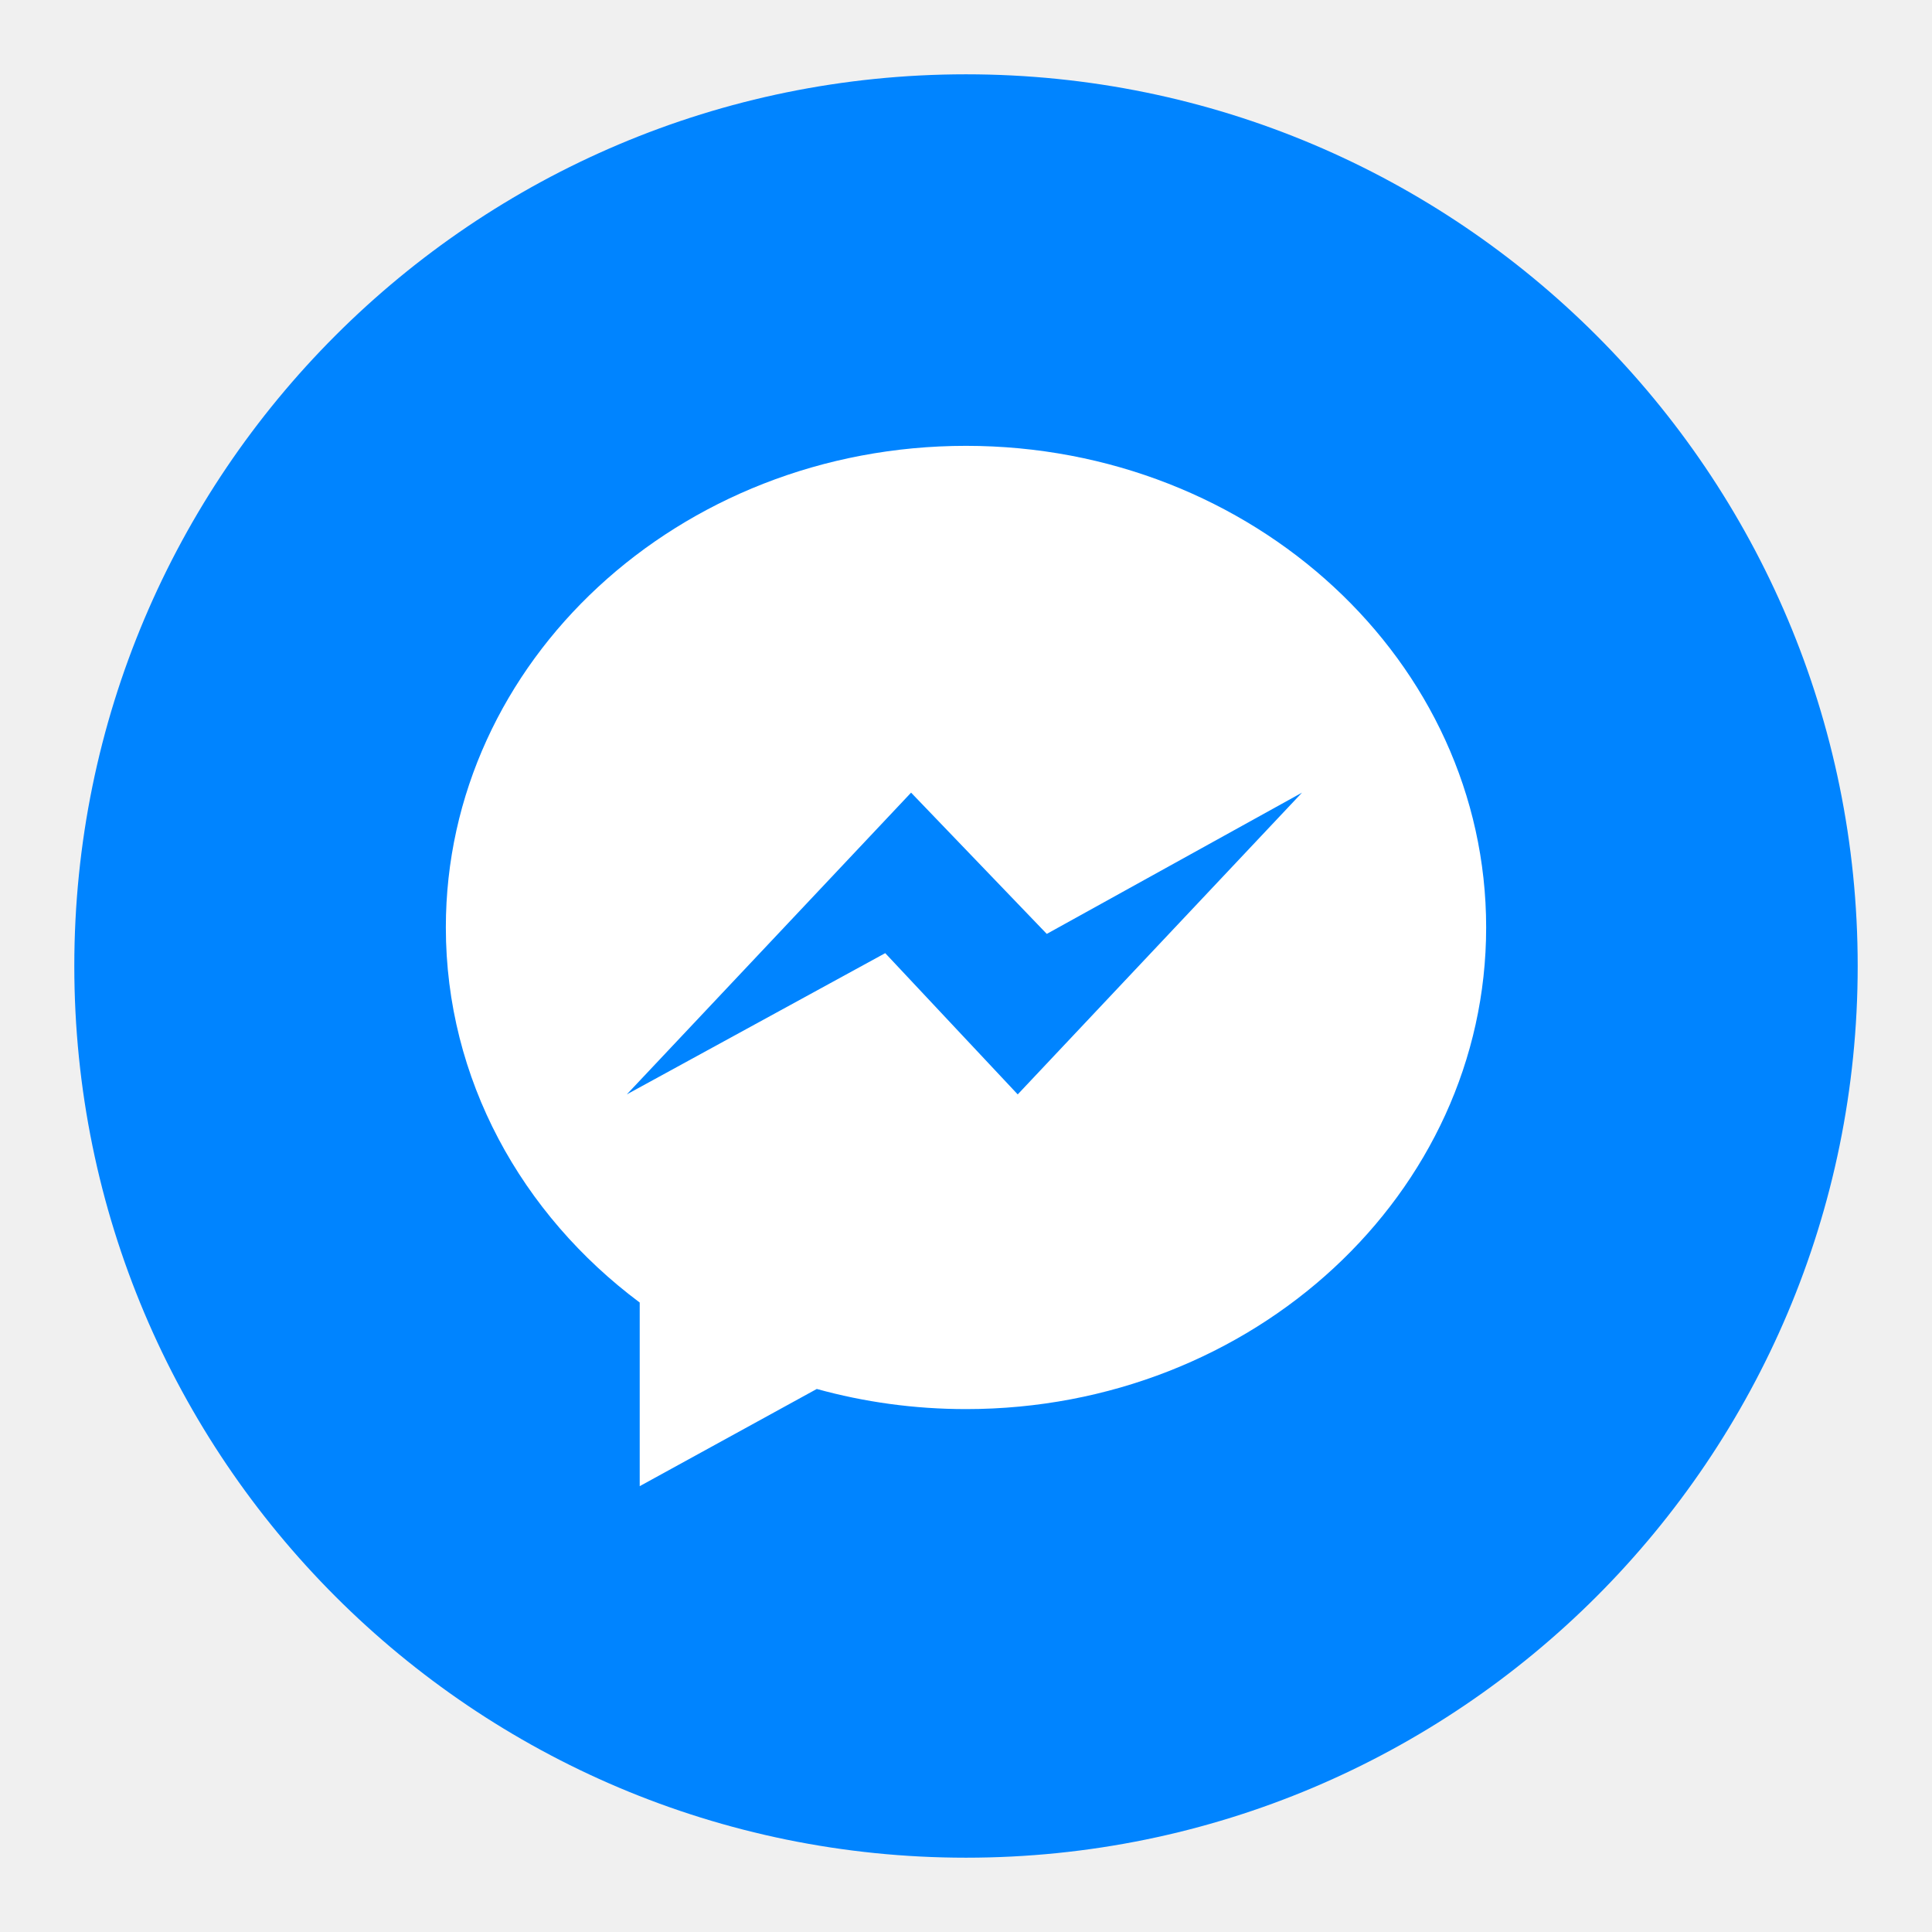
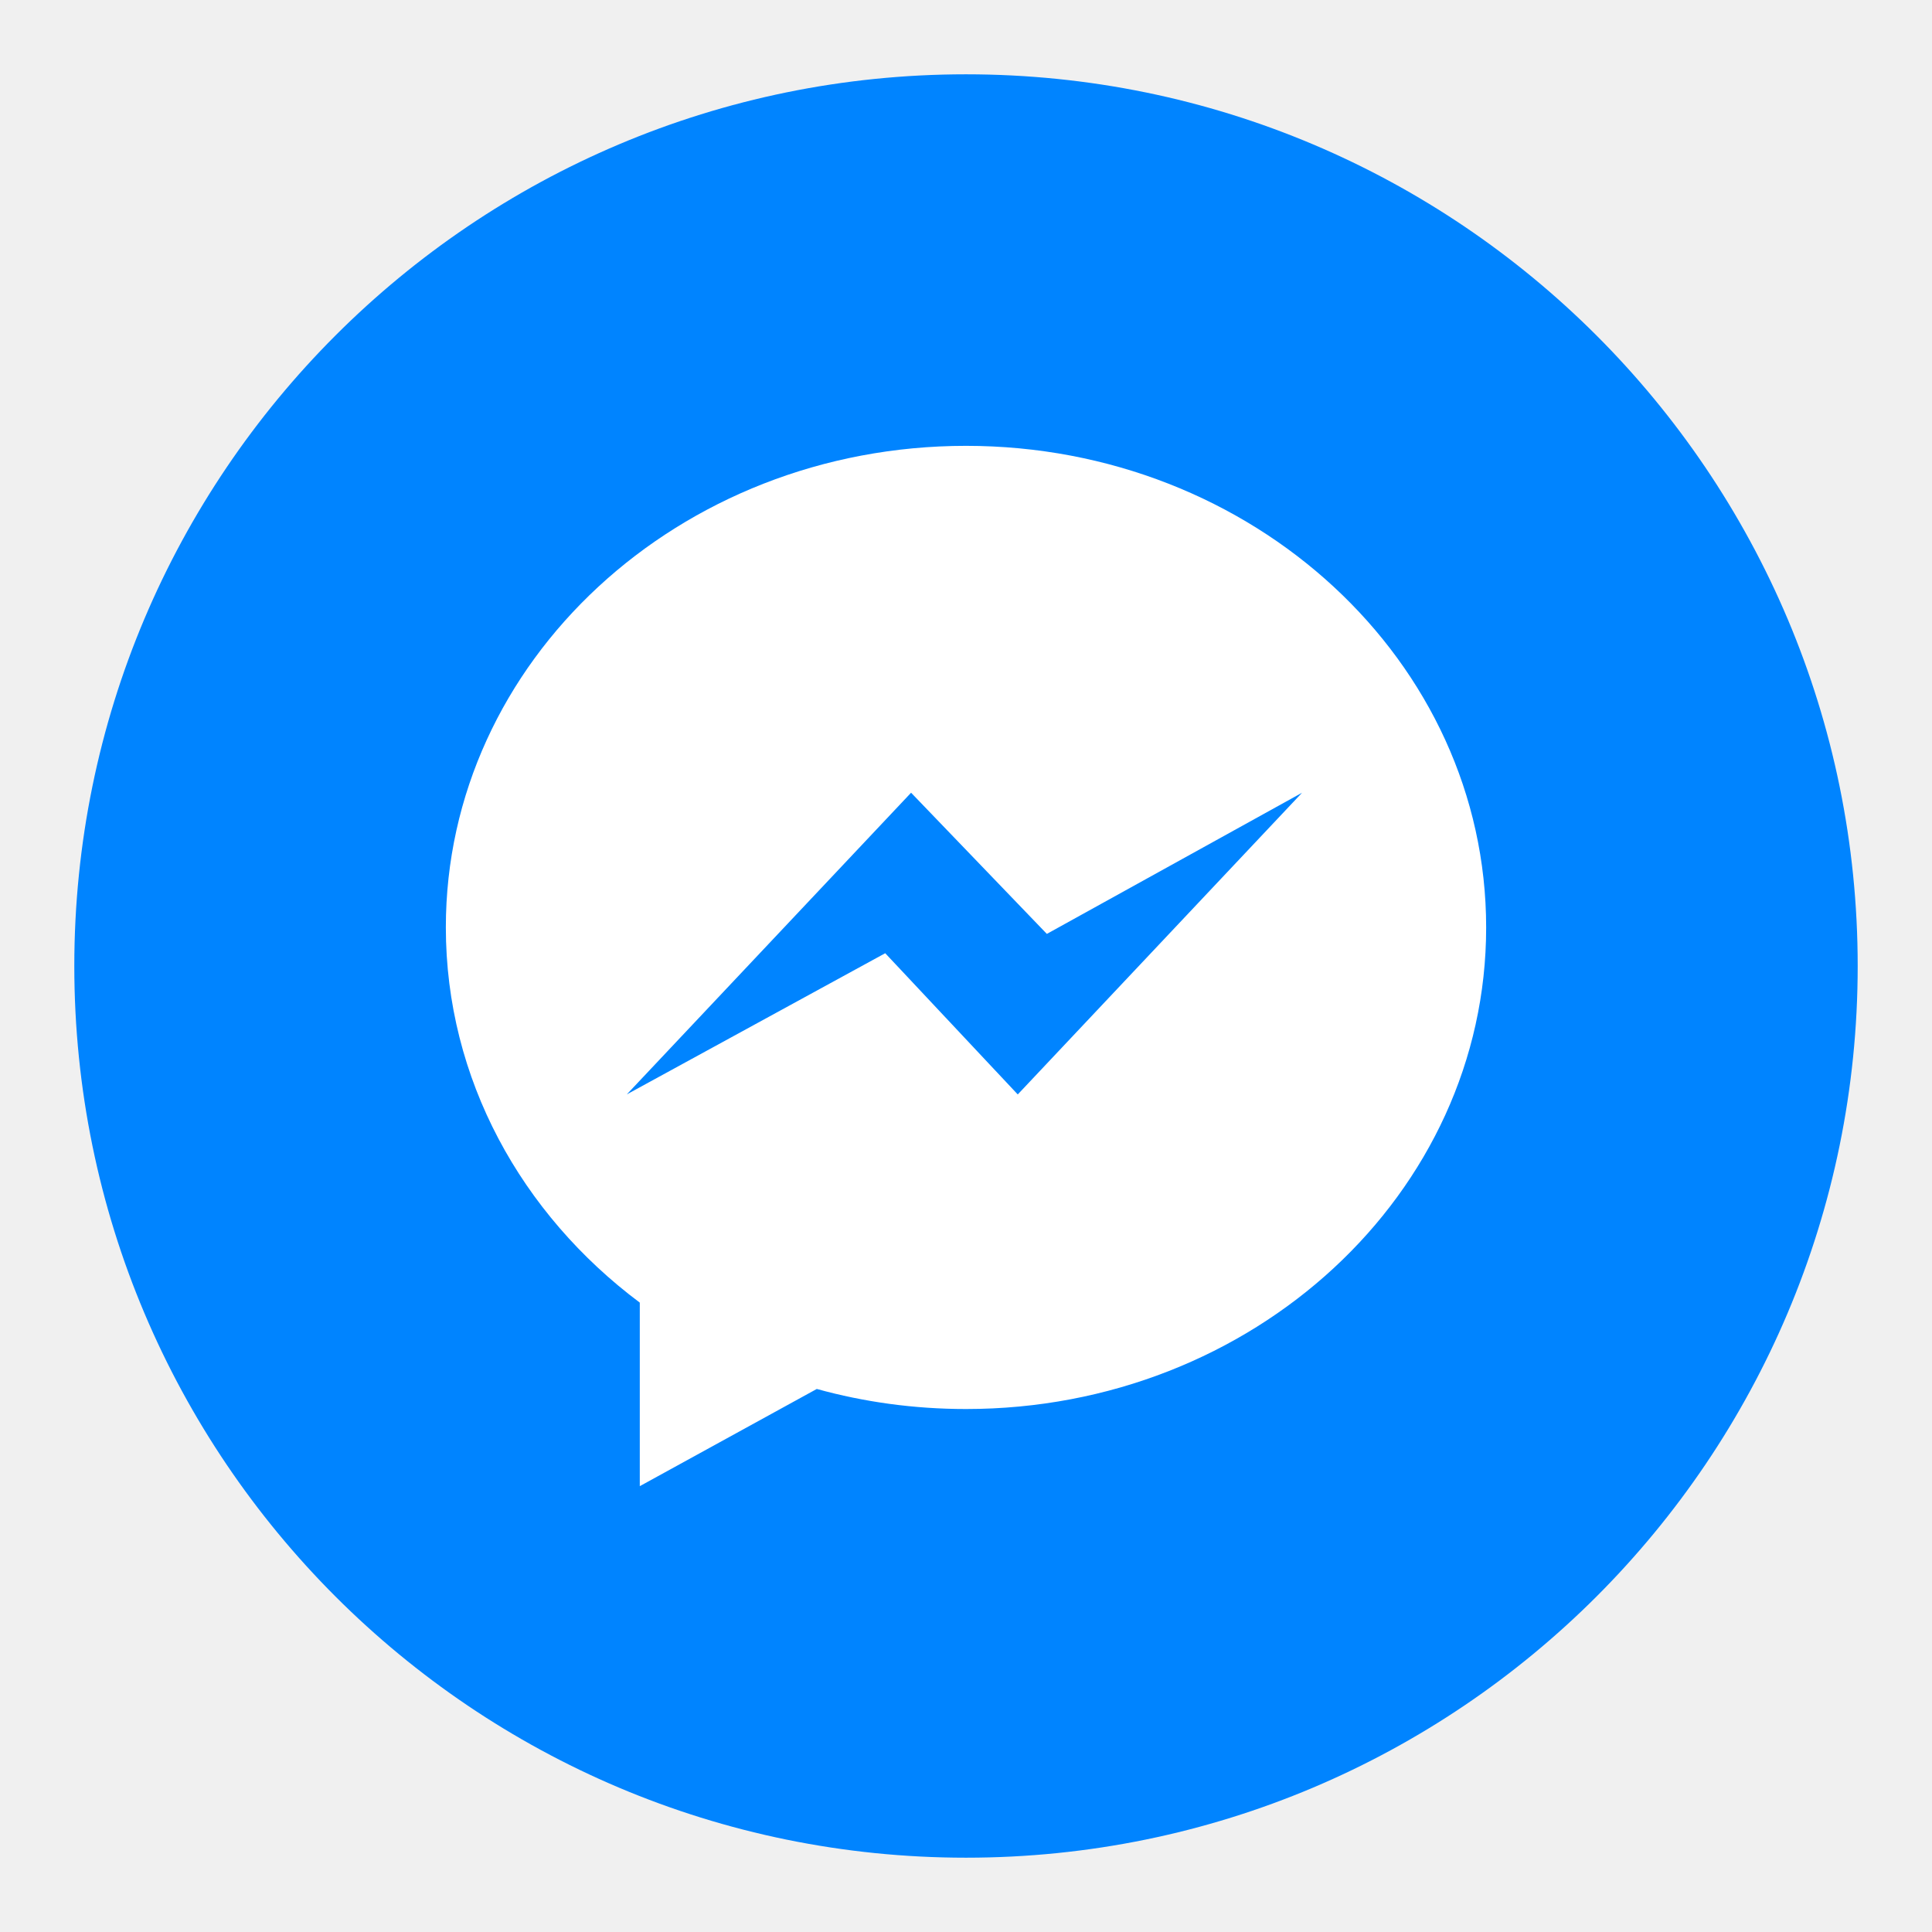
- <svg xmlns="http://www.w3.org/2000/svg" width="26px" height="26px" viewBox="0 0 26 26" version="1.1">
-   <defs />
-   <g id="Page-1" stroke="none" stroke-width="1" fill="none" fill-rule="evenodd">
-     <g id="Messenger">
-       <g transform="translate(1, 1)">
-         <ellipse id="Background" fill="#0084FF" cx="12" cy="12" rx="12" ry="12" />
-         <path d="M12,5 C8.134,5 5,7.902 5,11.481 C5,13.521 6.018,15.341 7.609,16.529 L7.609,19 L9.992,17.692 C10.628,17.868 11.302,17.963 12,17.963 C15.866,17.963 19,15.061 19,11.481 C19,7.902 15.866,5 12,5 L12,5 Z M12.696,13.728 L10.913,11.827 L7.435,13.728 L11.261,9.667 L13.087,11.568 L16.522,9.667 L12.696,13.728 L12.696,13.728 Z" id="Shape" fill="#FFFFFF" />
-       </g>
-     </g>
+ <svg xmlns="http://www.w3.org/2000/svg" viewBox="0 0 26 26">
+   <g fill="none" fill-rule="evenodd" transform="translate(1 1)">
+     <ellipse cx="12" cy="12" fill="#0084FF" rx="12" ry="12" />
+     <path fill="#FFF" d="M12 5c-3.866 0-7 2.902-7 6.48 0 2.04 1.018 3.86 2.61 5.05V19l2.382-1.308c.636.176 1.31.27 2.008.27 3.866 0 7-2.9 7-6.48C19 7.9 15.866 5 12 5zm.696 8.728l-1.783-1.9-3.478 1.9 3.826-4.06 1.827 1.9 3.435-1.9-3.826 4.06z" />
  </g>
</svg>
